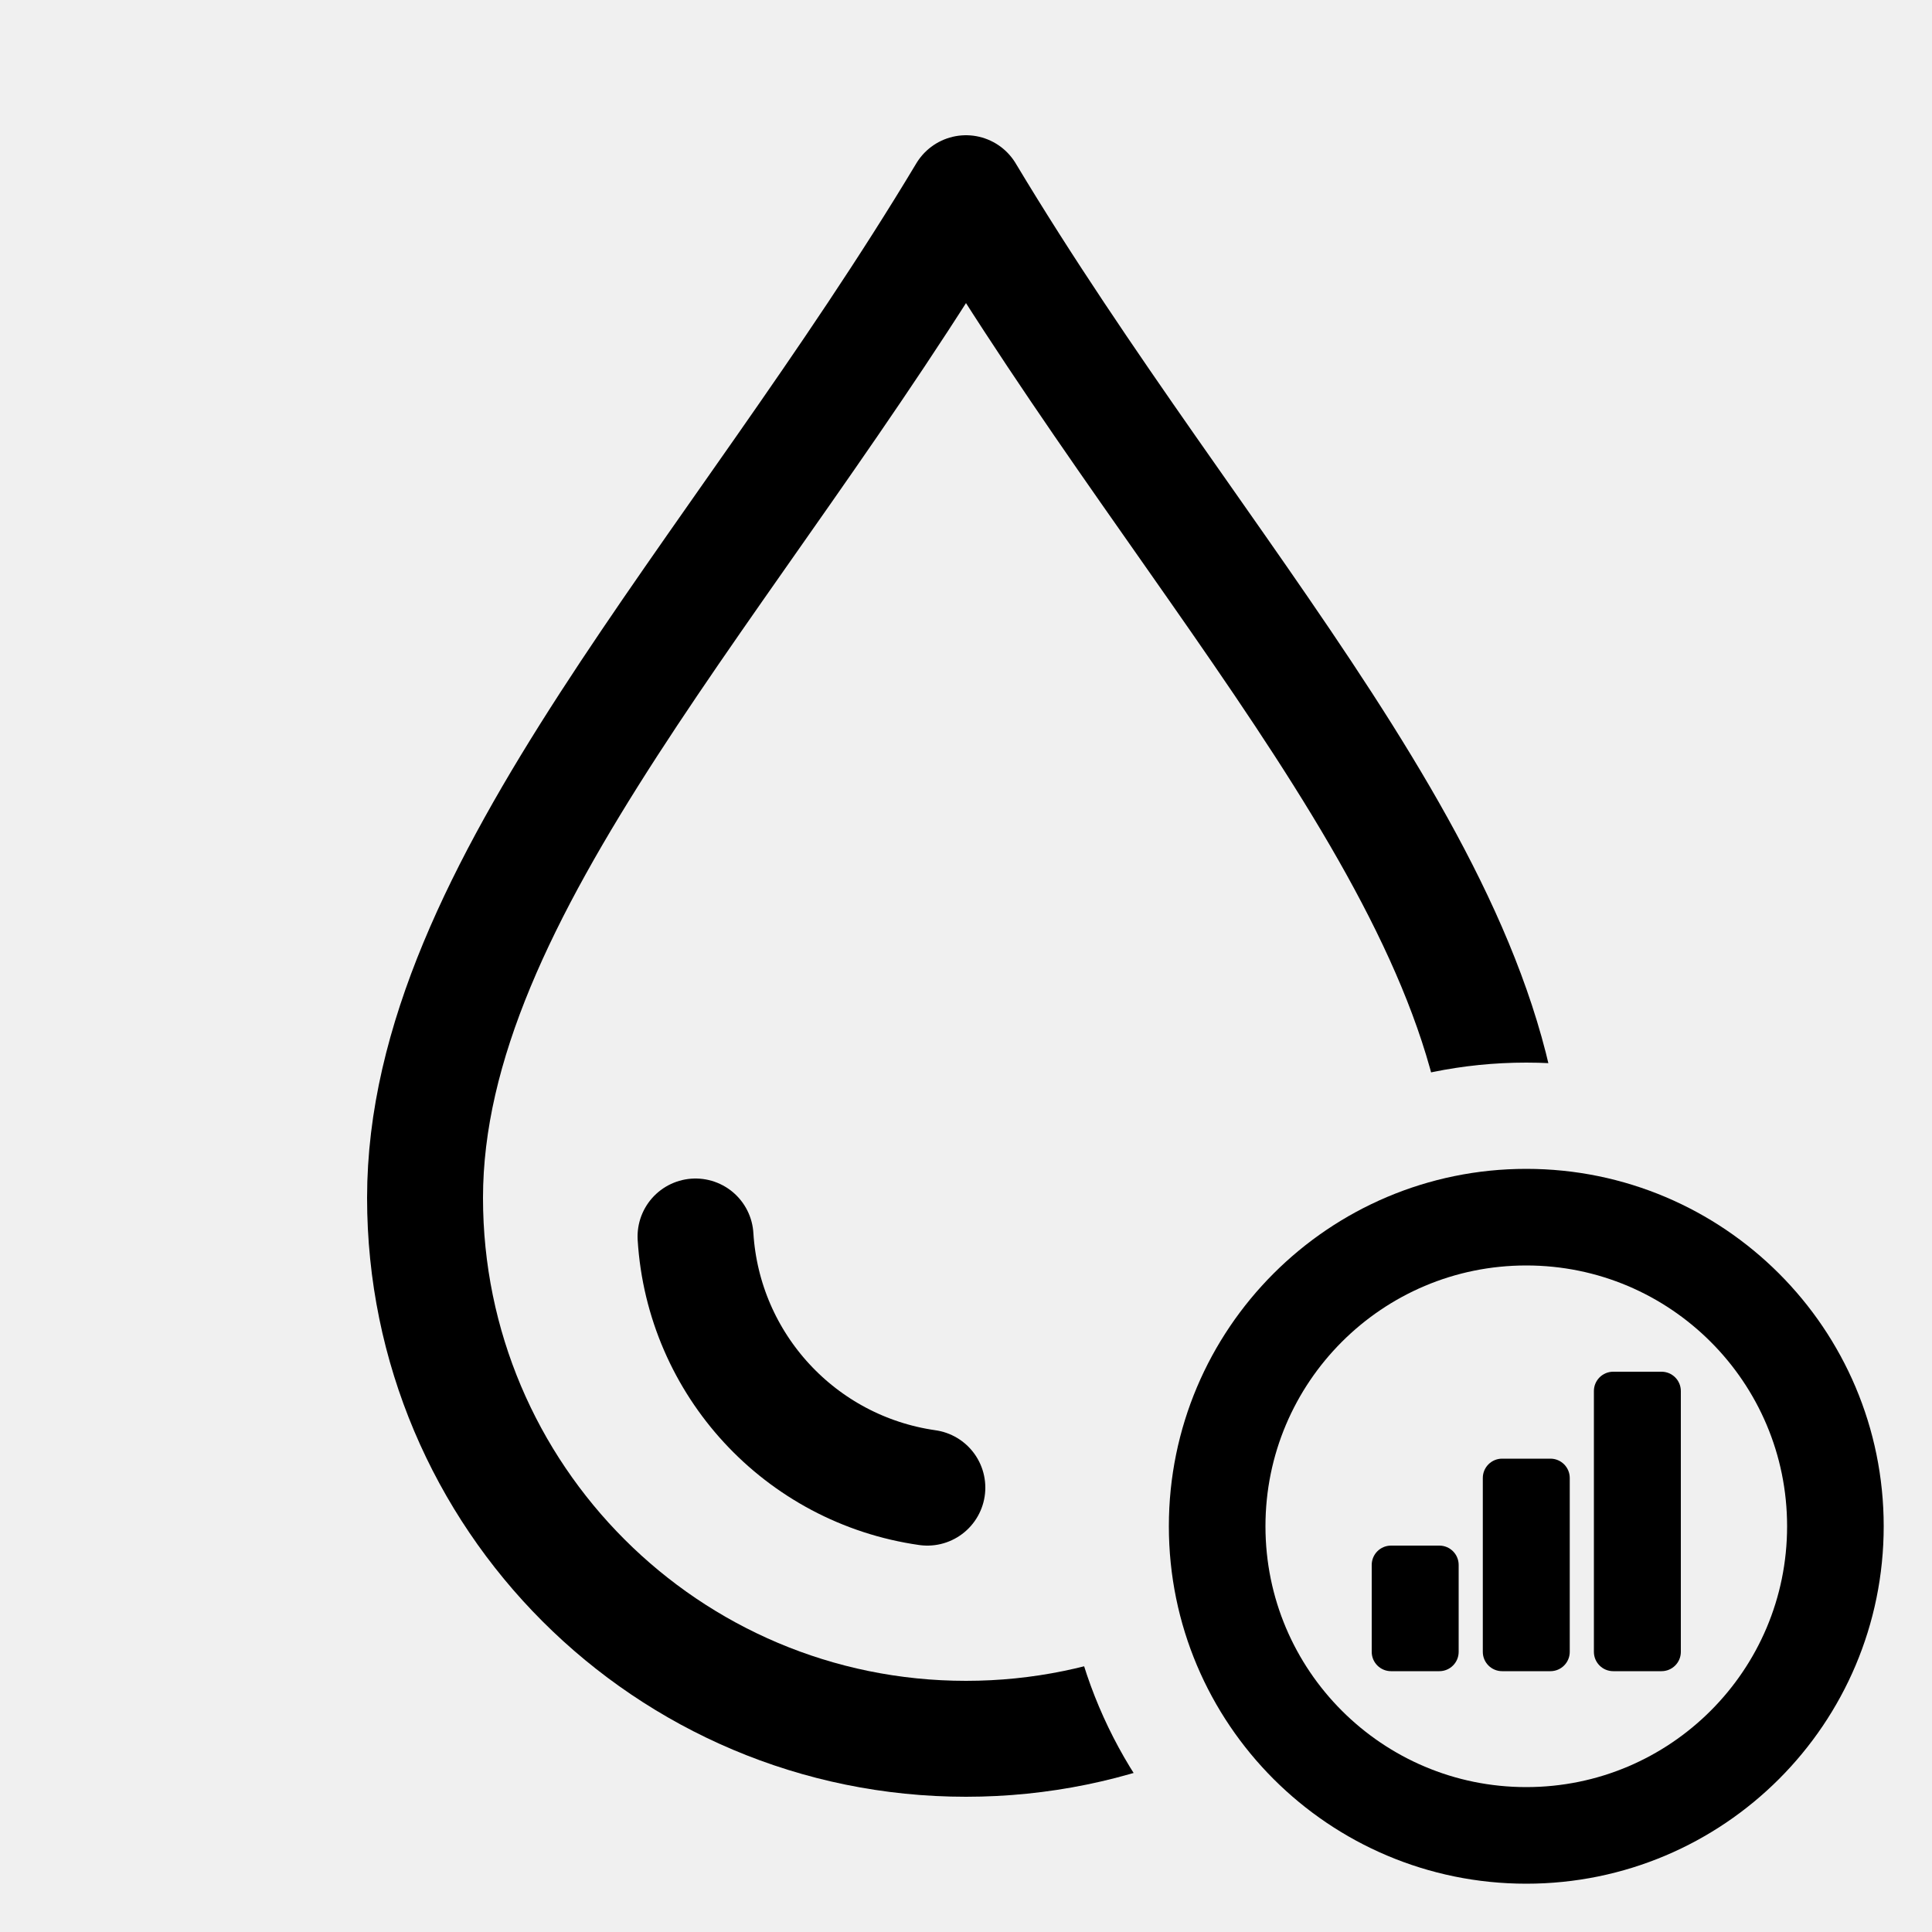
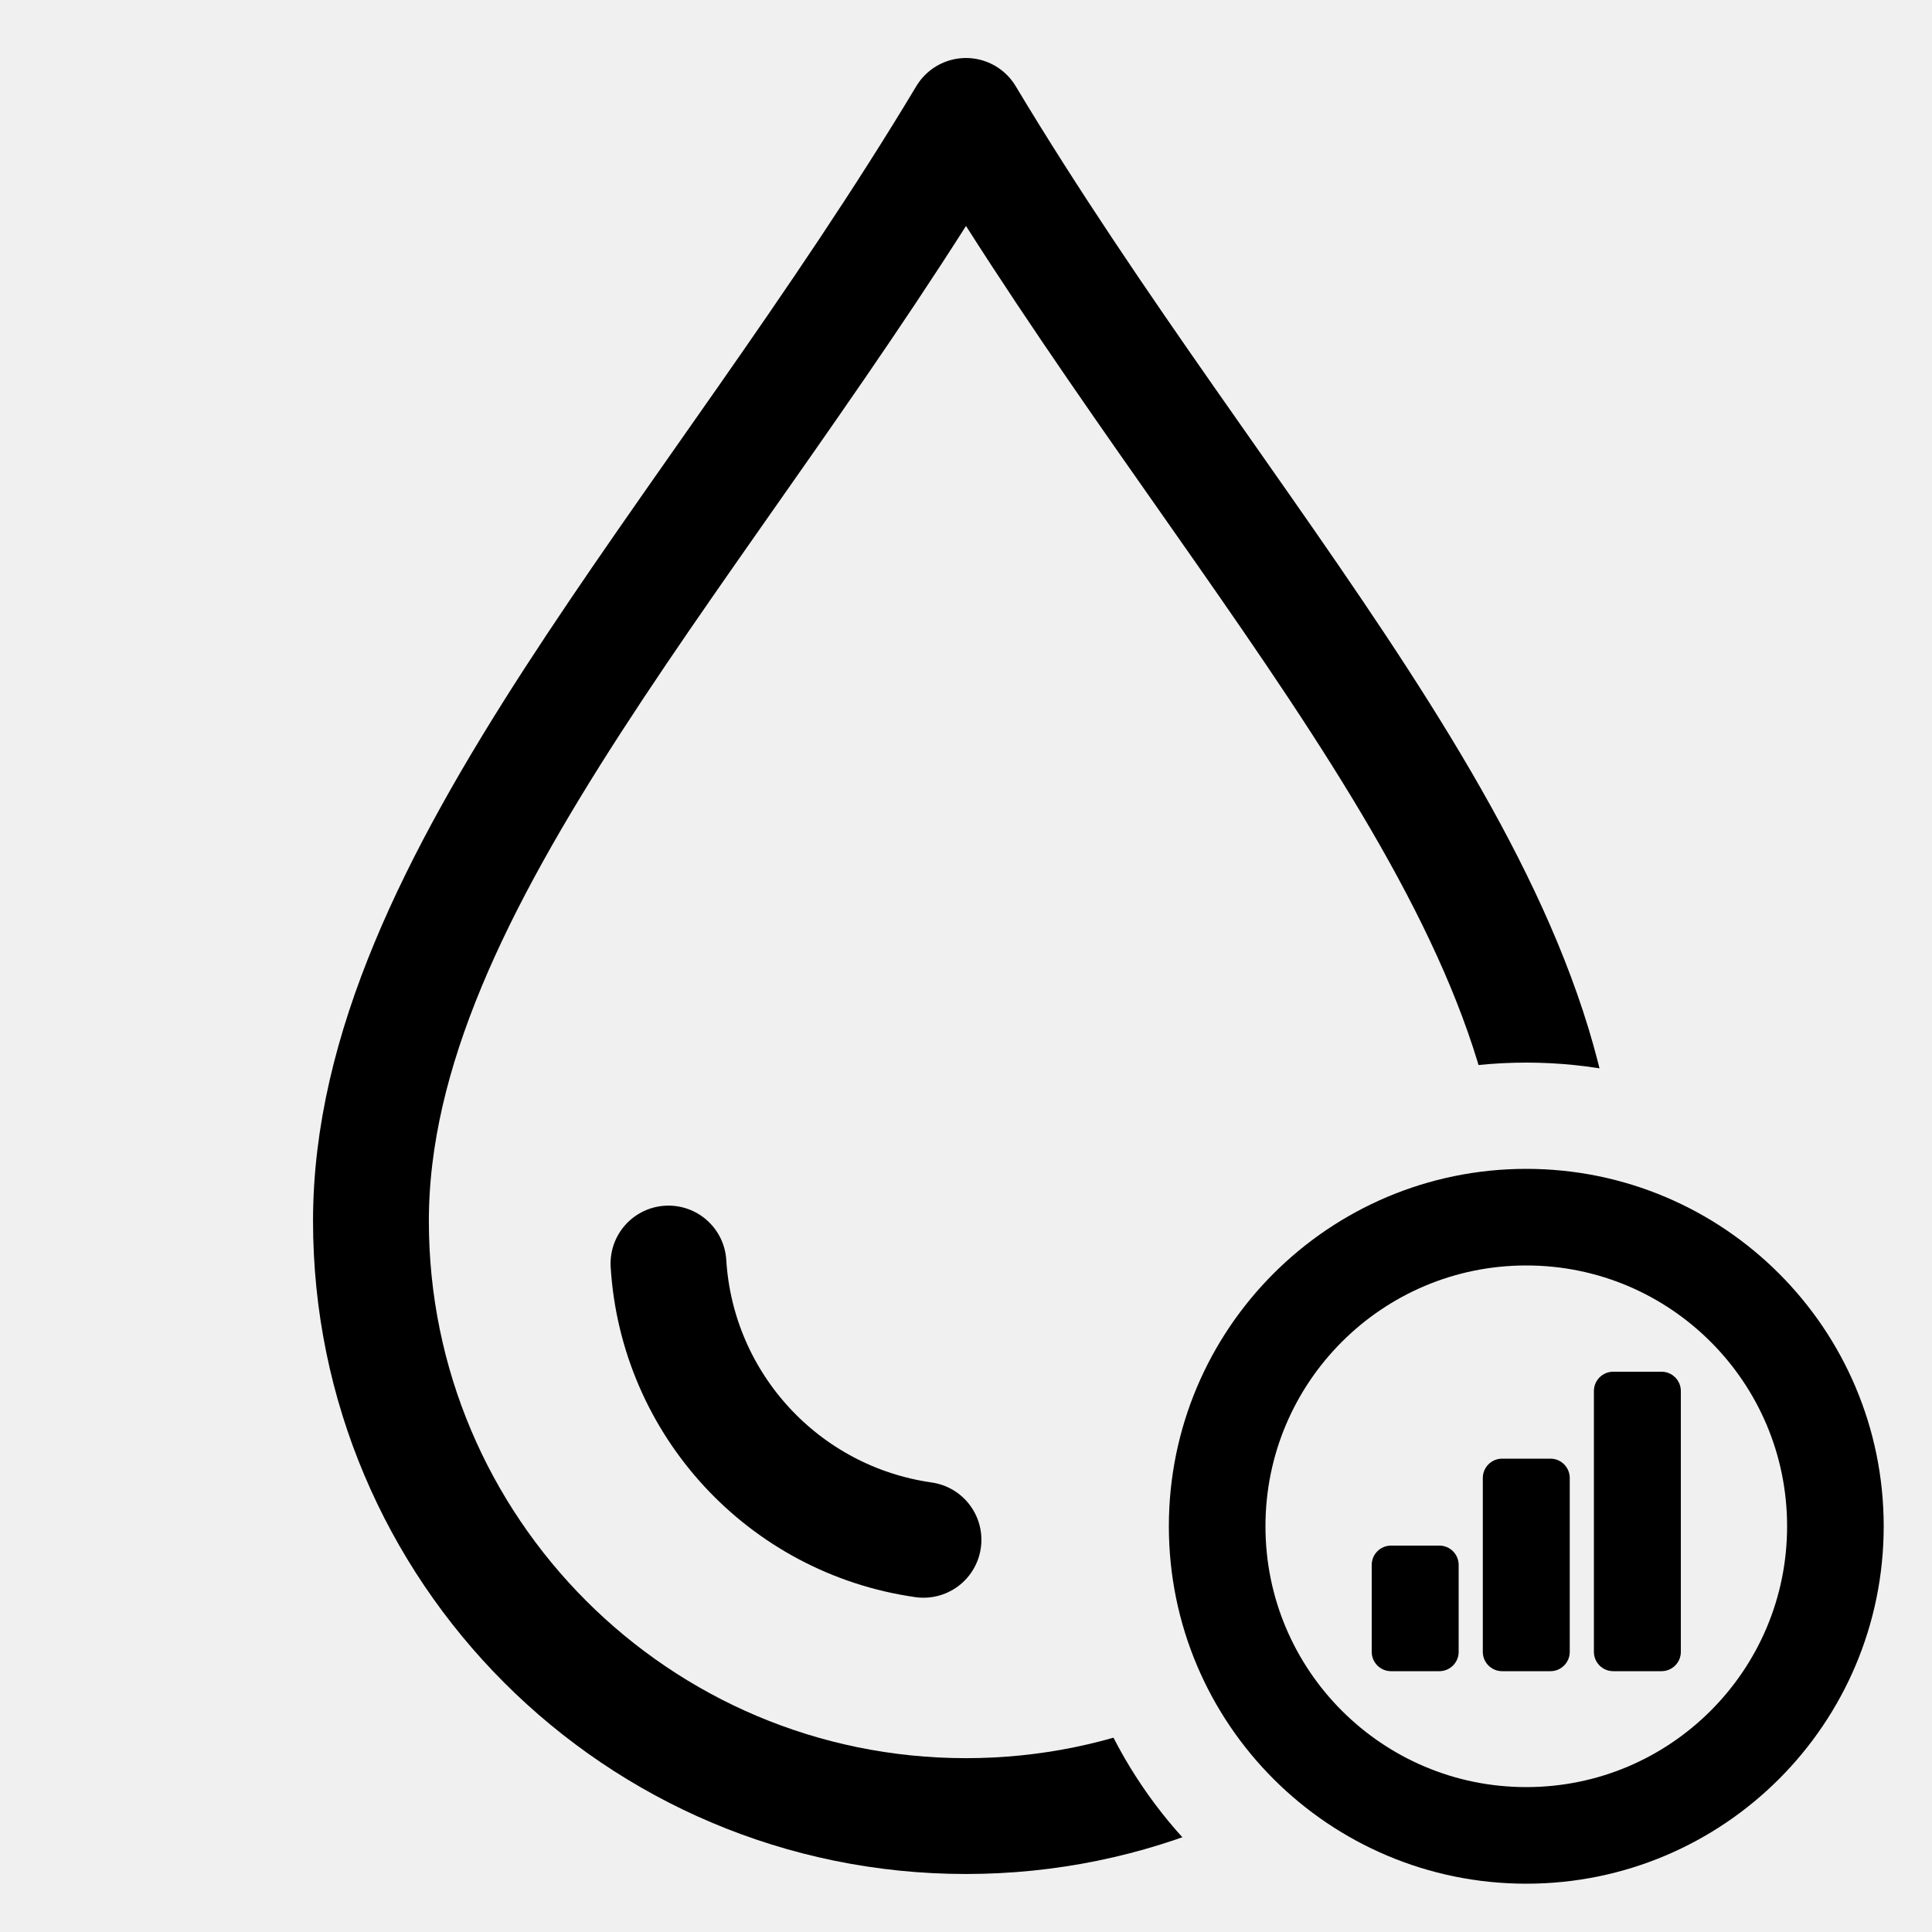
<svg xmlns="http://www.w3.org/2000/svg" viewBox="0 0 100 100" width="100" height="100">
  <defs>
    <mask id="pbth-badge-cut">
      <rect width="100" height="100" fill="#fff" />
      <circle cx="79" cy="79" r="24" fill="#000" />
    </mask>
  </defs>
  <g mask="url(#pbth-badge-cut)">
-     <g fill="none" stroke="#000" stroke-width="6" stroke-linecap="round" stroke-linejoin="round">
-       <path d="M50 10 C62 30 78 46 78 62 A28 28 0 0 1 22 62 C22 46 38 30 50 10 Z" />
-       <path d="M36 64 A14 14 0 0 0 48 77" />
+     <g fill="none" stroke="#000" stroke-width="5.45" stroke-linecap="round" stroke-linejoin="round">
+       <g transform="translate(50 50) scale(1.100) translate(-50 -50)">
+         <path d="M50 10 C62 30 78 46 78 62 A28 28 0 0 1 22 62 C22 46 38 30 50 10 Z" />
+         <path d="M36 64 A14 14 0 0 0 48 77" />
+       </g>
    </g>
  </g>
  <circle cx="79" cy="79" r="16" fill="none" stroke="#000" stroke-width="5" />
  <g fill="#000">
    <rect x="71" y="80" width="4.5" height="6.5" rx="1" />
    <rect x="76.75" y="75.5" width="4.5" height="11" rx="1" />
    <rect x="82.5" y="71" width="4.5" height="15.5" rx="1" />
  </g>
</svg>
